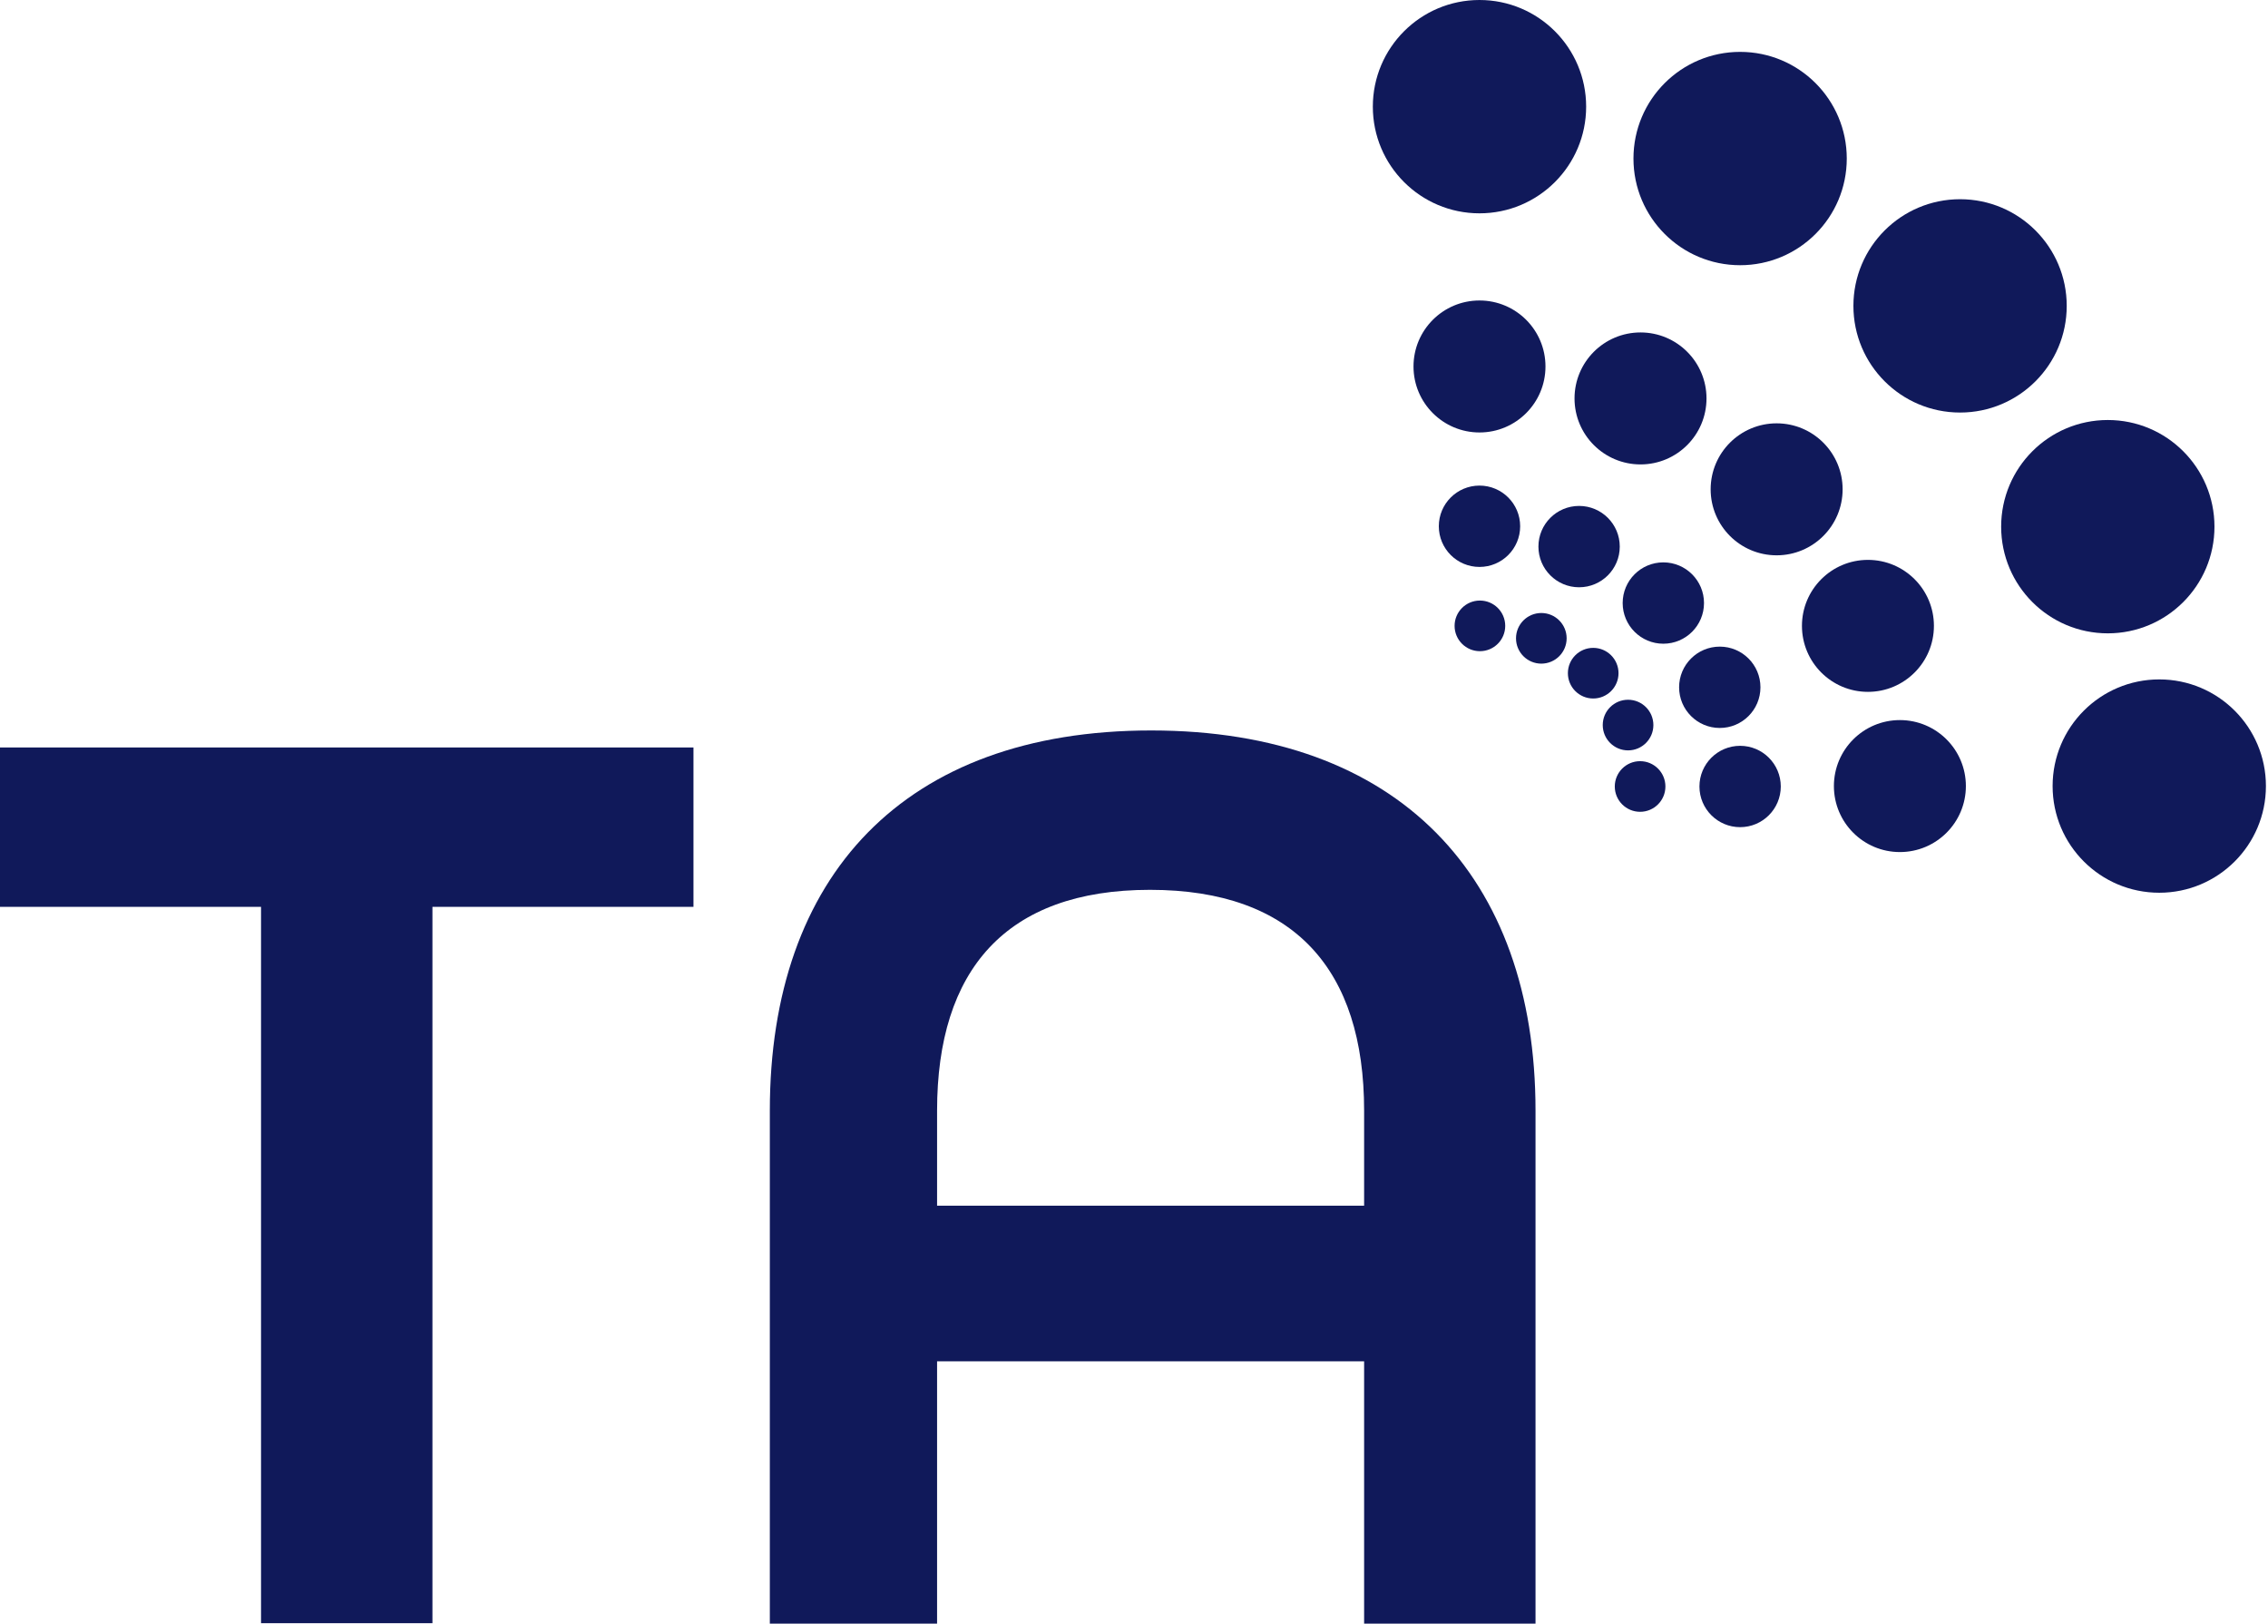
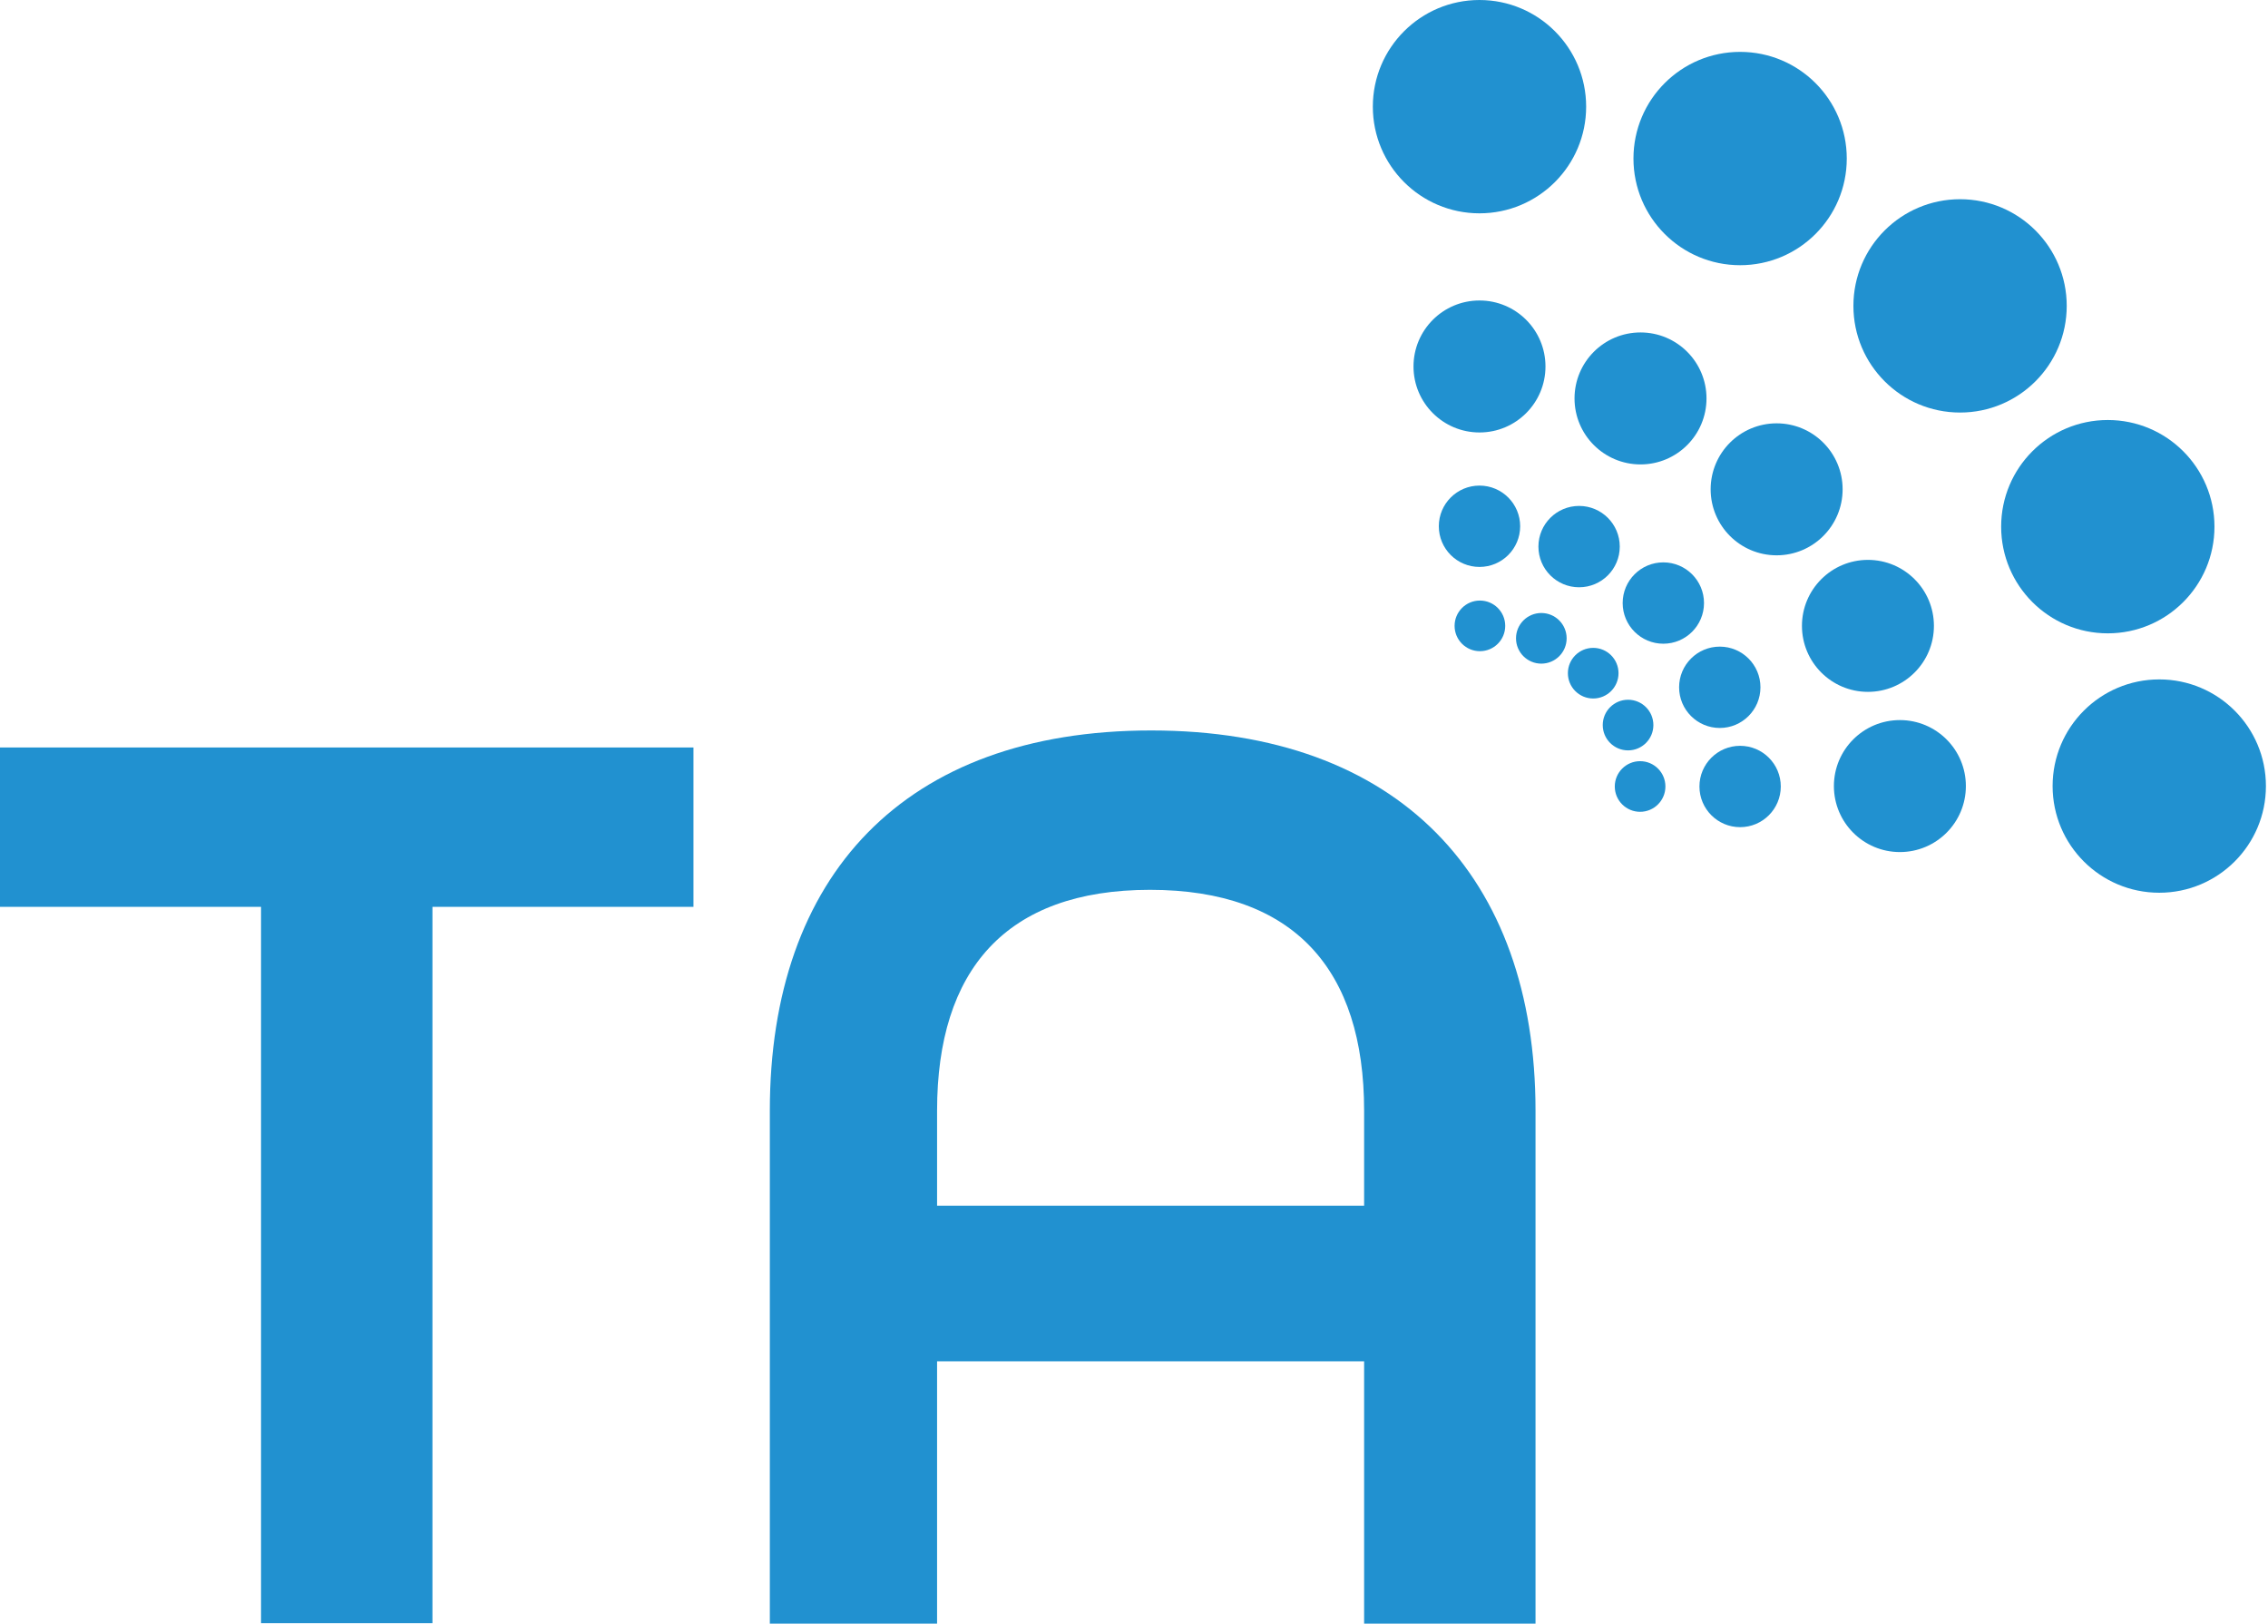
<svg xmlns="http://www.w3.org/2000/svg" id="Layer_1" data-name="Layer 1" viewBox="0 0 54.65 39.11">
  <defs>
    <style>
      .cls-1 {
-         fill: #10195A;
+         fill: #2191D0;
      }

      .cls-2 {
-         fill: #10195A;
+         fill: #2191D0;
      }
    </style>
  </defs>
  <g>
    <path class="cls-2" d="M6.29,21.85H0v-3.84h16.71v3.84h-6.29v17.26h-4.13v-17.26Z" />
    <path class="cls-2" d="M18.55,26.76c0-5.65,3.23-9.16,9.19-9.16s9.26,3.52,9.26,9.16v12.36h-4.13v-6.32h-10.29v6.32h-4.03v-12.36ZM32.87,29.05v-2.29c0-3.39-1.68-5.32-5.16-5.32s-5.13,1.94-5.13,5.32v2.29h10.29Z" />
  </g>
  <g>
    <circle class="cls-1" cx="35.66" cy="15.08" r=".61" />
    <circle class="cls-1" cx="35.65" cy="12.68" r=".98" />
    <circle class="cls-1" cx="35.65" cy="8.83" r="1.59" />
    <circle class="cls-1" cx="35.65" cy="2.57" r="2.57" />
    <circle class="cls-1" cx="41.93" cy="3.82" r="2.57" />
    <circle class="cls-1" cx="47.23" cy="7.37" r="2.57" />
    <circle class="cls-1" cx="50.79" cy="12.69" r="2.57" />
    <circle class="cls-1" cx="52.03" cy="18.94" r="2.57" />
    <circle class="cls-1" cx="39.53" cy="9.6" r="1.59" />
    <circle class="cls-1" cx="42.81" cy="11.79" r="1.59" />
    <circle class="cls-1" cx="45.01" cy="15.08" r="1.59" />
    <circle class="cls-1" cx="45.78" cy="18.94" r="1.59" />
    <circle class="cls-1" cx="38.05" cy="13.17" r=".98" />
    <circle class="cls-1" cx="40.08" cy="14.53" r=".98" />
    <circle class="cls-1" cx="41.44" cy="16.56" r=".98" />
    <circle class="cls-1" cx="41.93" cy="18.95" r=".98" />
    <circle class="cls-1" cx="37.14" cy="15.38" r=".61" />
    <circle class="cls-1" cx="38.39" cy="16.22" r=".61" />
    <circle class="cls-1" cx="39.23" cy="17.47" r=".61" />
    <circle class="cls-1" cx="39.52" cy="18.95" r=".61" />
  </g>
</svg>
